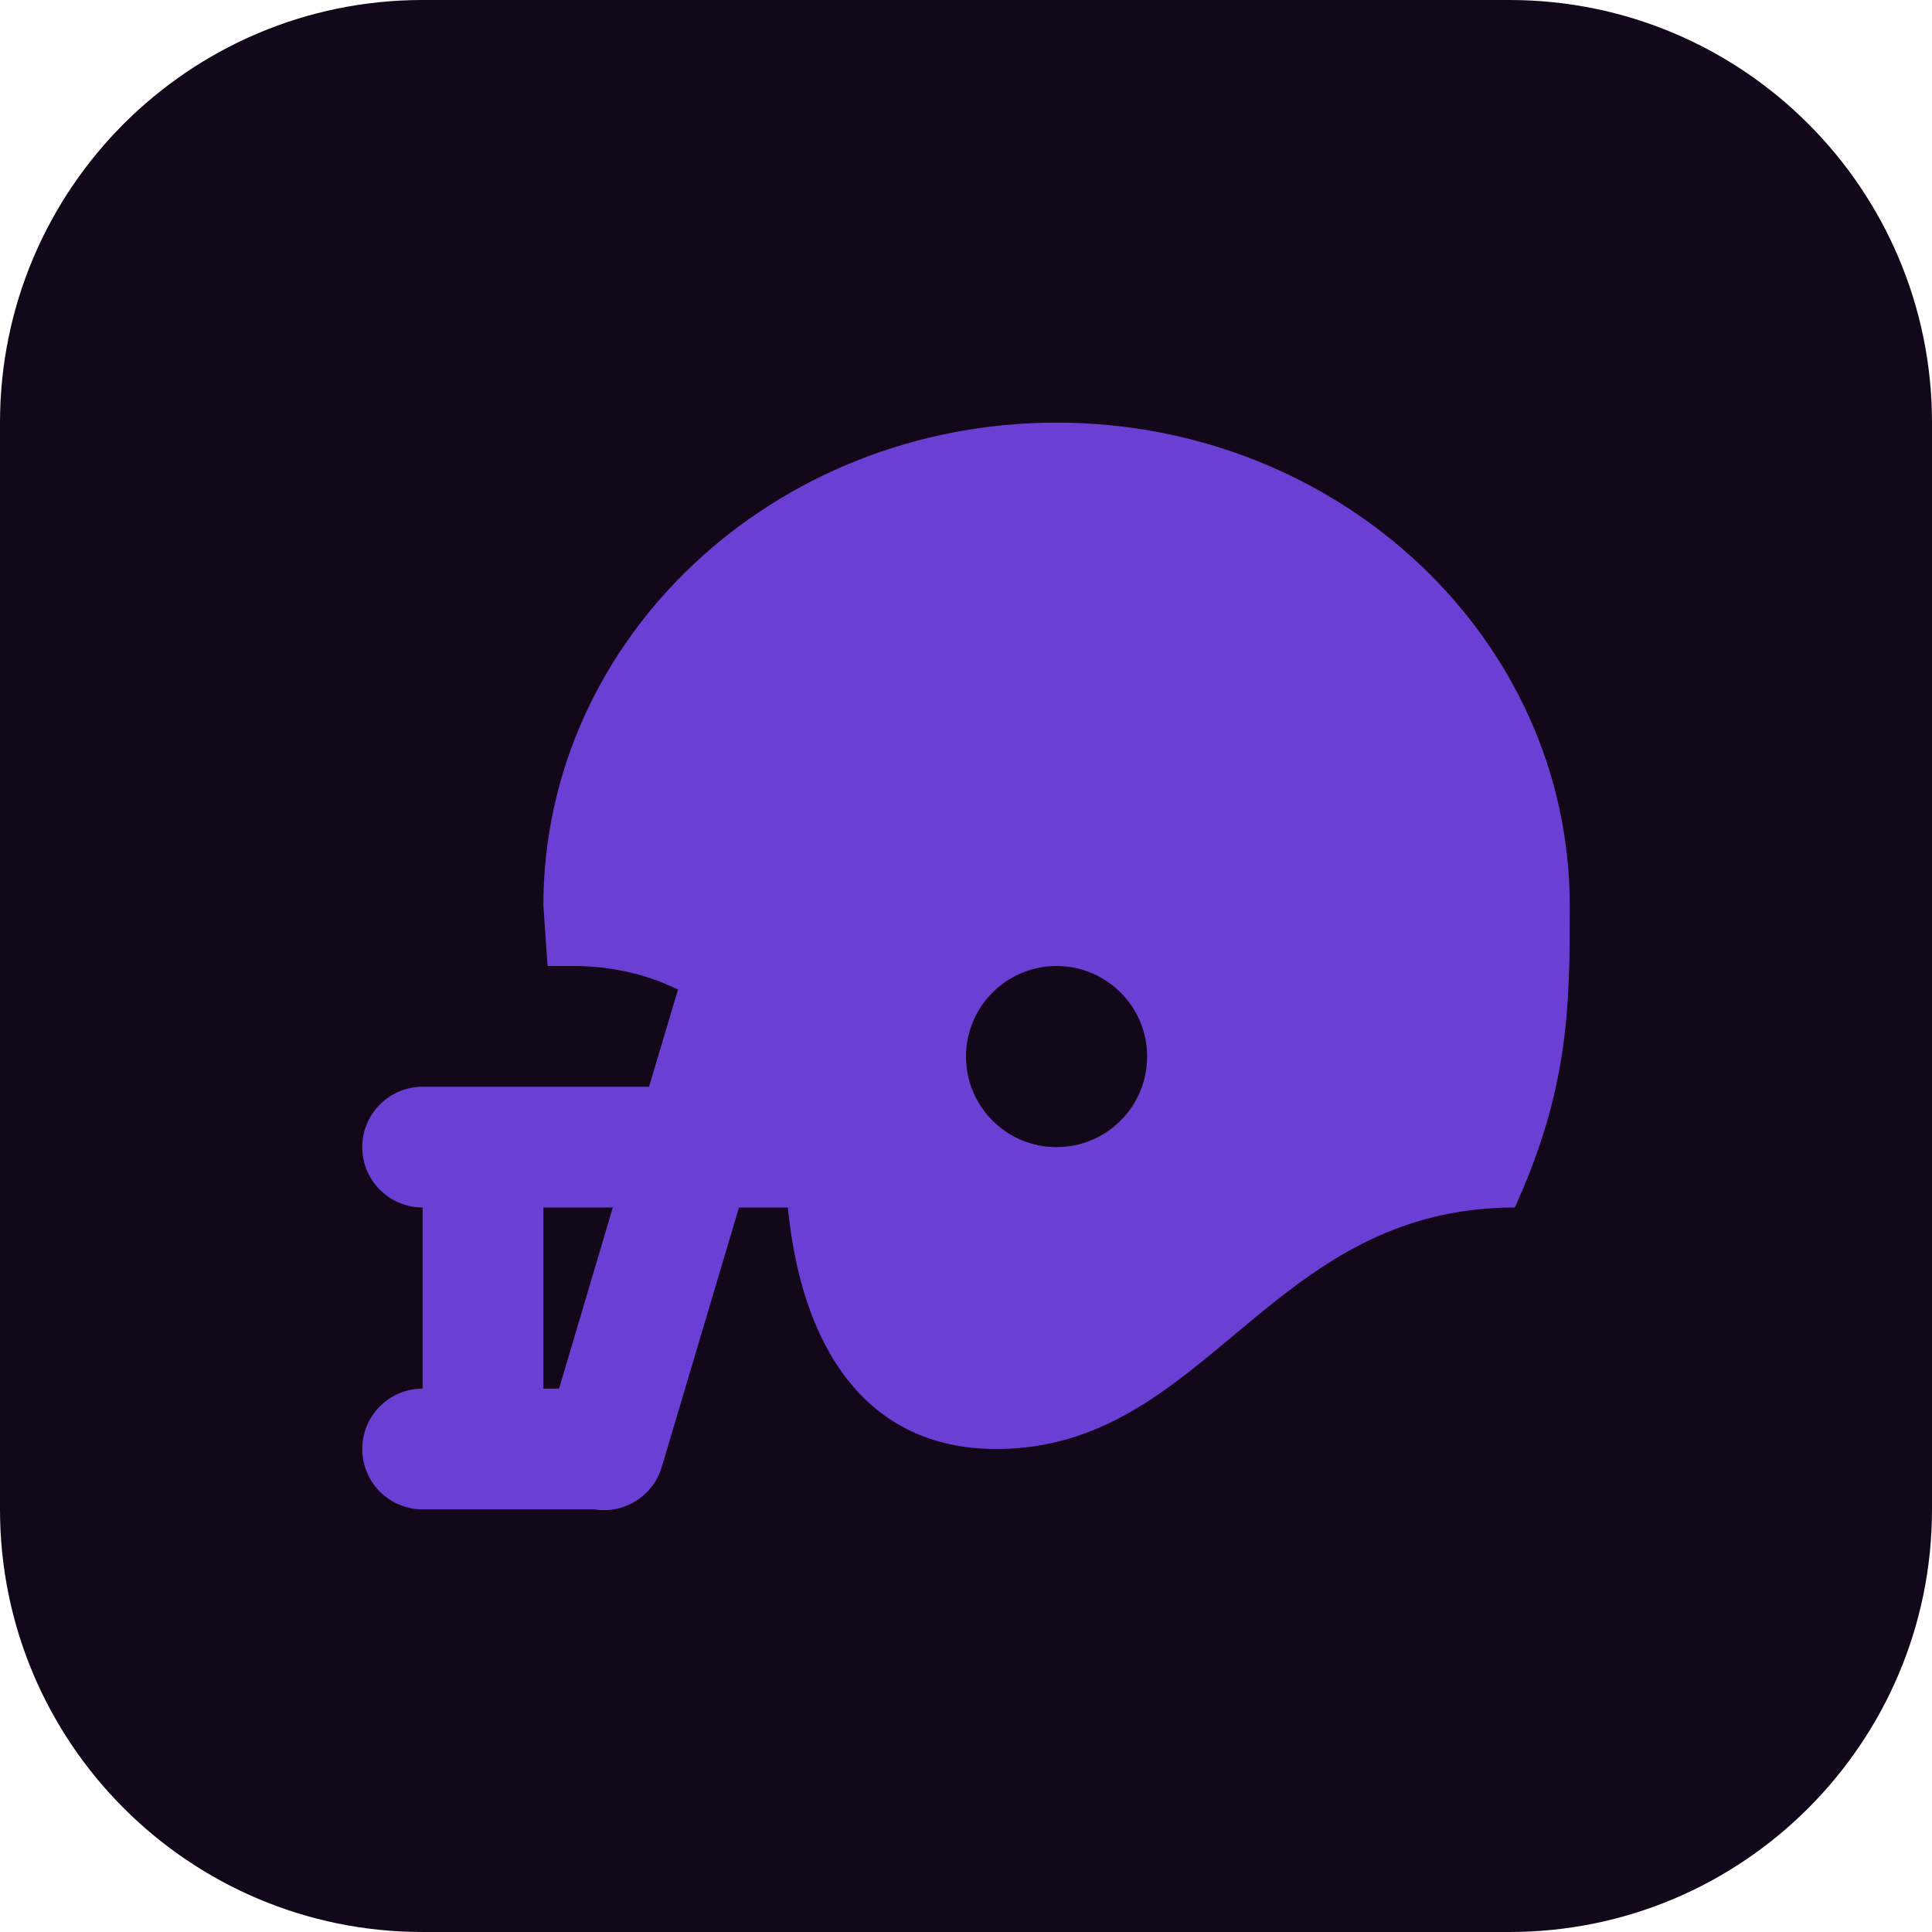
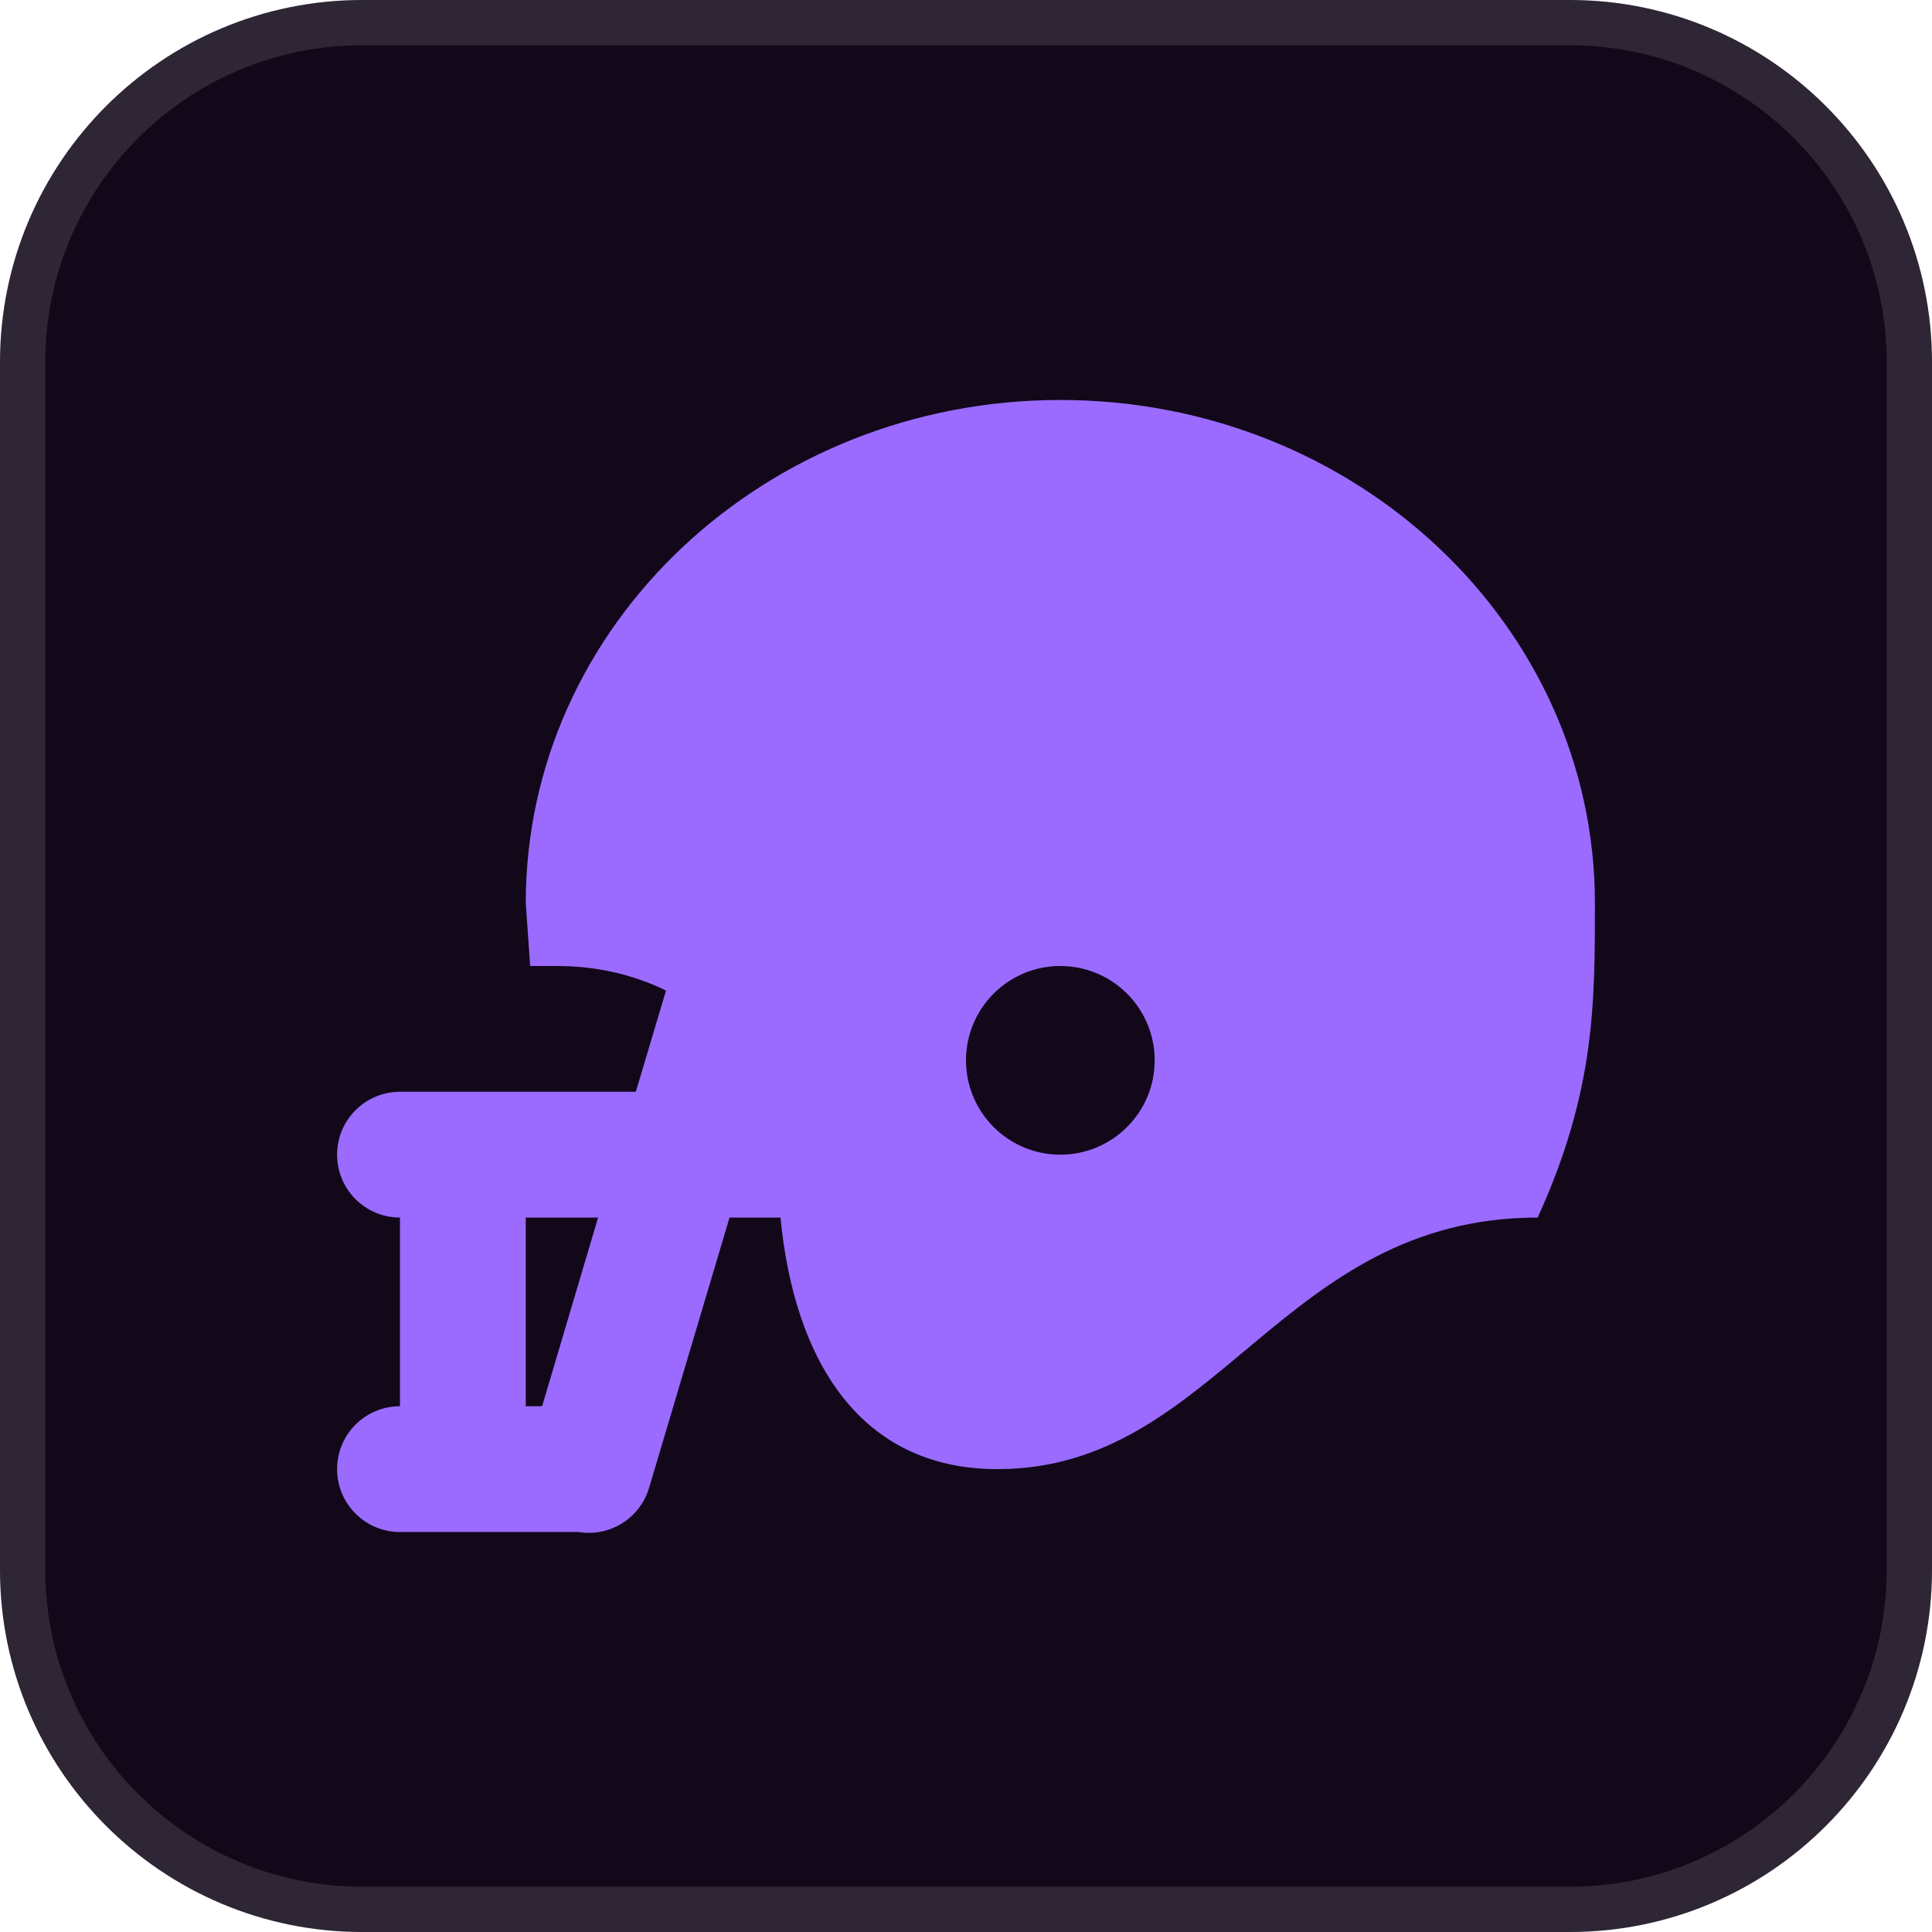
<svg xmlns="http://www.w3.org/2000/svg" viewBox="0 0 64 64" fill="none">
-   <rect width="64" height="64" rx="14" fill="#12081a" />
-   <svg x="8" y="8" width="48" height="48" viewBox="0 0 24 24" preserveAspectRatio="xMidYMid meet">
-     <path fill="#6b3fd4" d="M13.5 12a1.5 1.5 0 0 0-1.5 1.5a1.5 1.5 0 0 0 1.5 1.5a1.5 1.5 0 0 0 1.5-1.5a1.5 1.5 0 0 0-1.5-1.5m0-9c4.69 0 8.5 3.58 8.5 8c0 1.62 0 3-.91 5C17 16 16 20 12.5 20c-2.18 0-3.23-1.72-3.45-4h-.81l-1.28 4.3a1 1 0 0 1-1.12.7H3a1 1 0 0 1-1-1a1 1 0 0 1 1-1v-3a1 1 0 0 1-1-1a1 1 0 0 1 1-1h3.75l.48-1.61c-.51-.25-1.1-.39-1.73-.39h-.43L5 11c0-4.42 3.81-8 8.5-8M5 16v3h.26l.89-3z" />
+   <rect width="64" height="64" rx="12" fill="#12081a" />
+   <rect x="0.75" y="0.75" width="62.5" height="62.5" rx="11.25" fill="none" stroke="rgba(255,255,255,0.12)" stroke-width="1.5" />
+   <svg x="7" y="7" width="50" height="50" viewBox="0 0 24 24" preserveAspectRatio="xMidYMid meet">
+     <path fill="#9b6bff" d="M13.5 12a1.5 1.5 0 0 0-1.5 1.5a1.5 1.5 0 0 0 1.5 1.5a1.5 1.5 0 0 0 1.5-1.5a1.5 1.5 0 0 0-1.5-1.5m0-9c4.69 0 8.5 3.58 8.5 8c0 1.62 0 3-.91 5C17 16 16 20 12.5 20c-2.18 0-3.23-1.72-3.45-4h-.81l-1.28 4.3a1 1 0 0 1-1.12.7H3a1 1 0 0 1-1-1a1 1 0 0 1 1-1v-3a1 1 0 0 1-1-1a1 1 0 0 1 1-1h3.75l.48-1.61c-.51-.25-1.1-.39-1.73-.39h-.43L5 11c0-4.42 3.81-8 8.5-8M5 16v3h.26l.89-3z" />
  </svg>
</svg>
